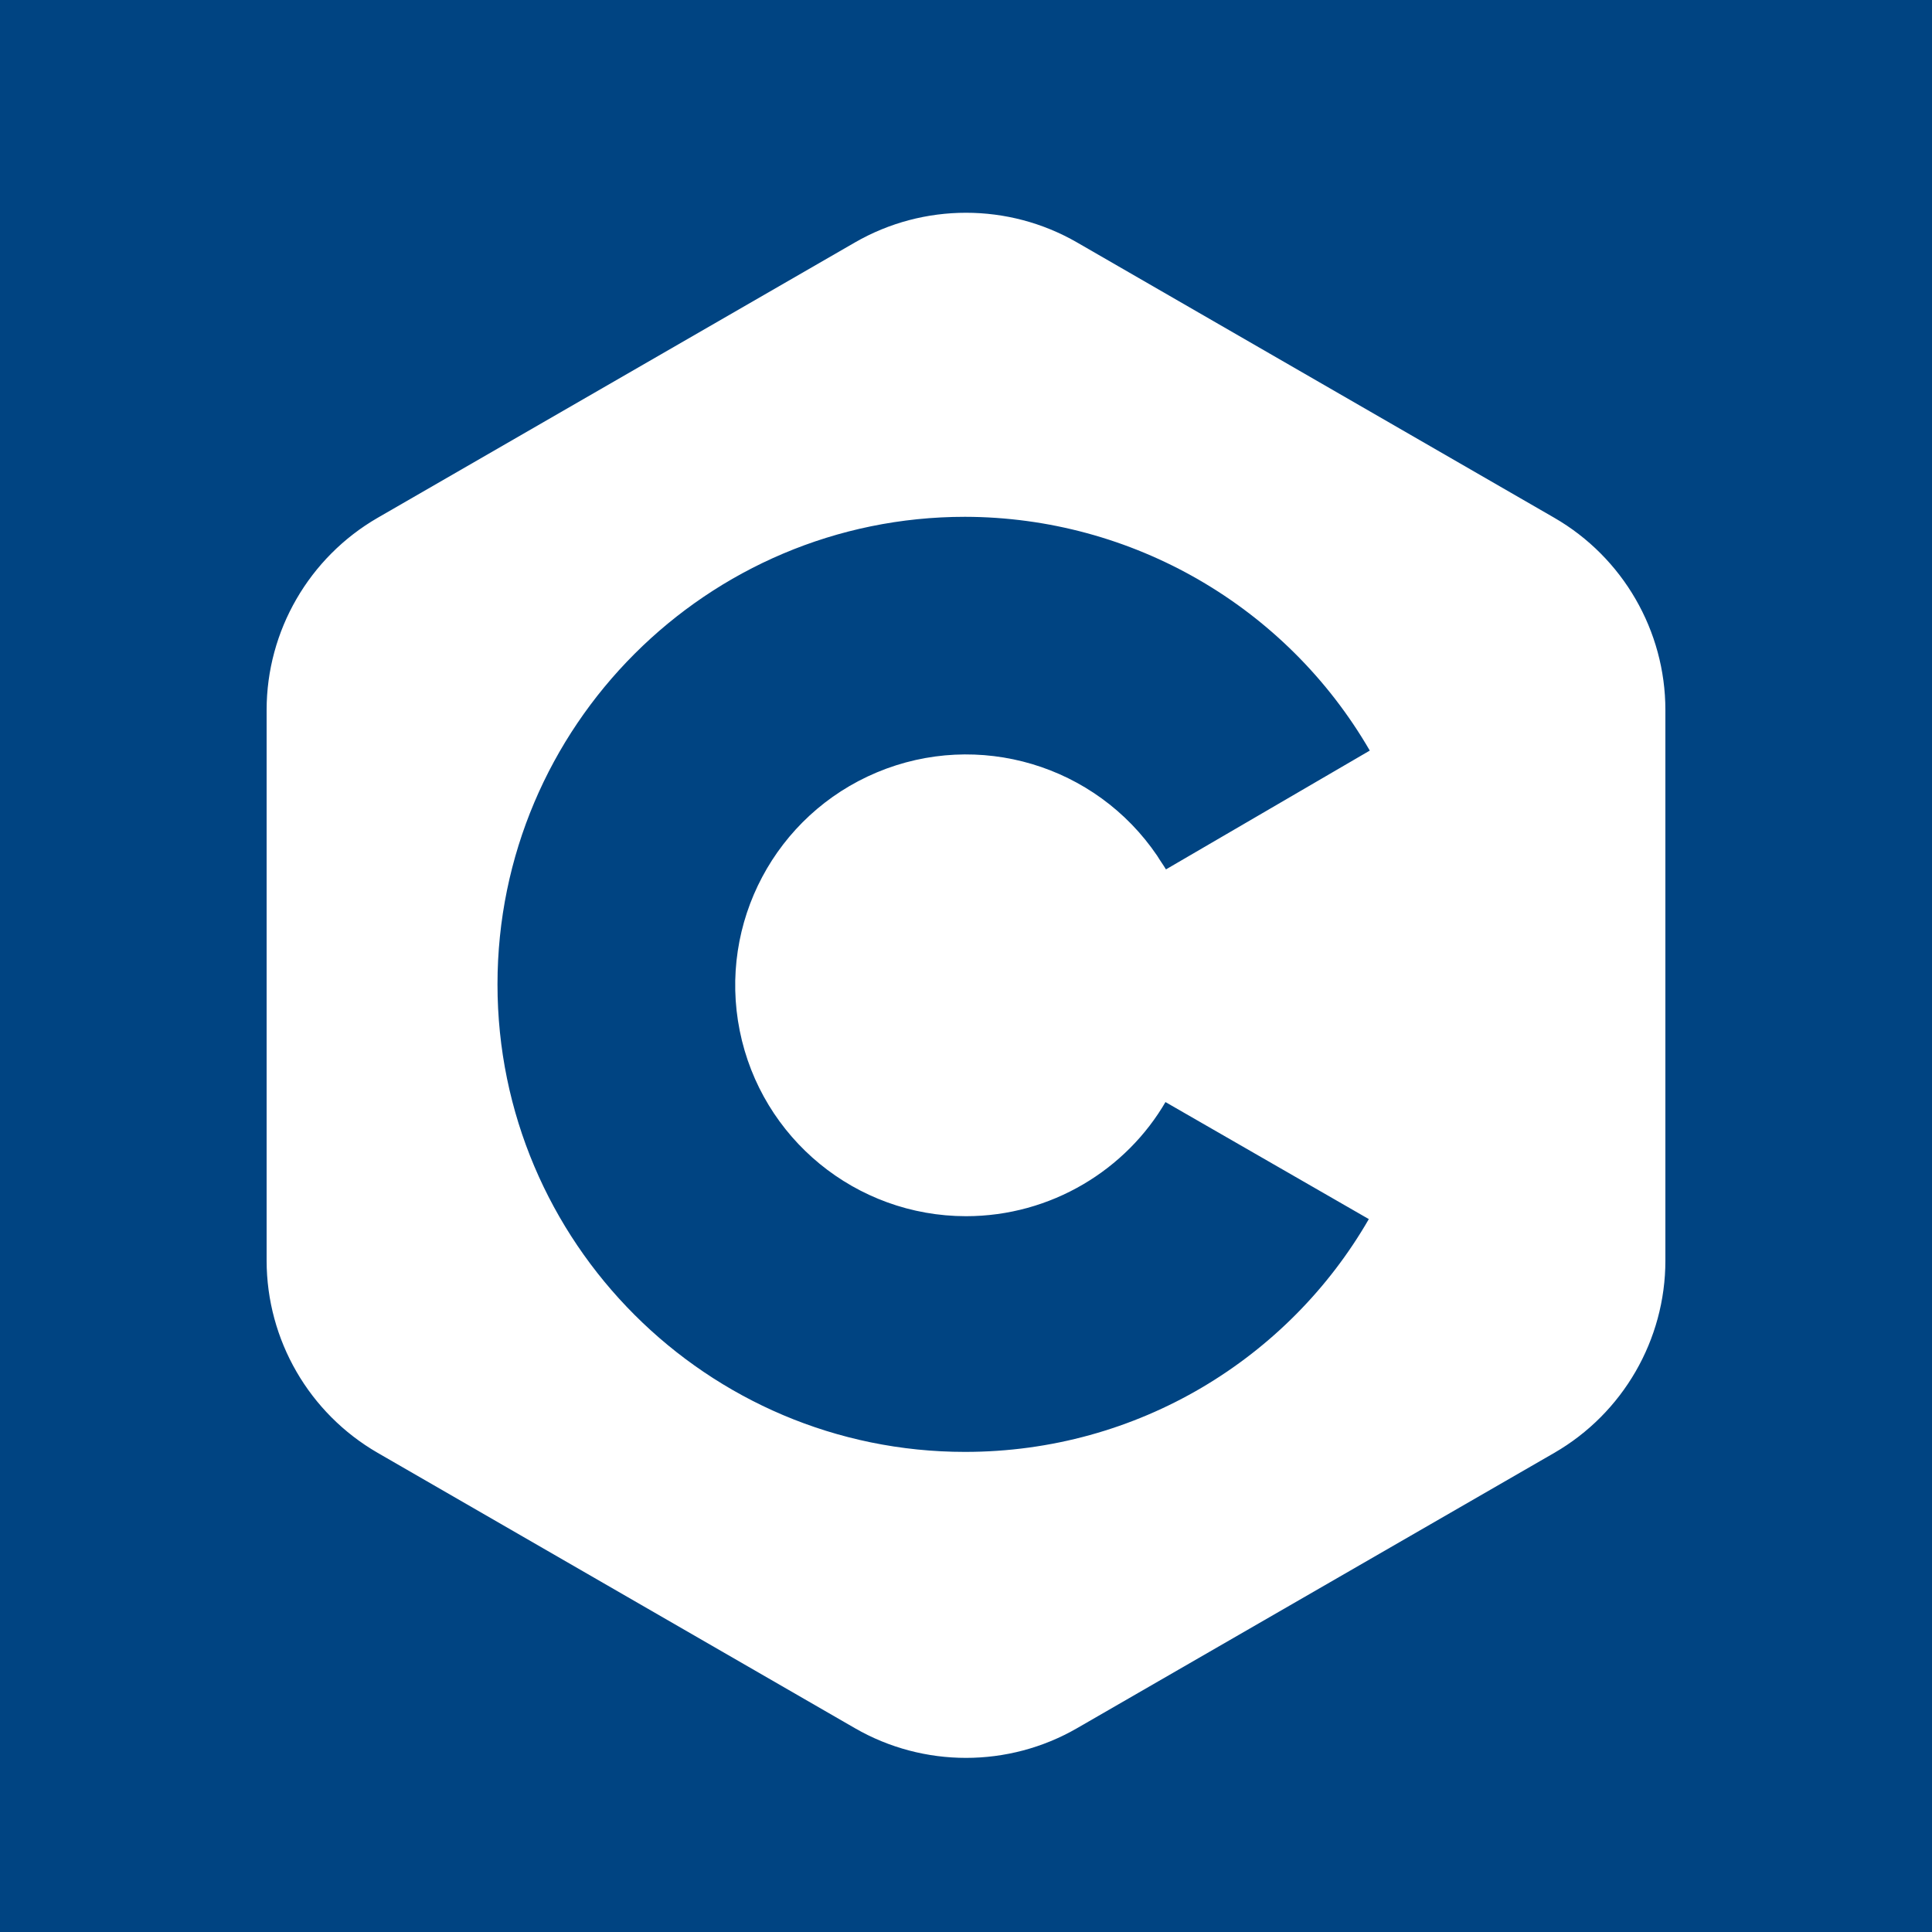
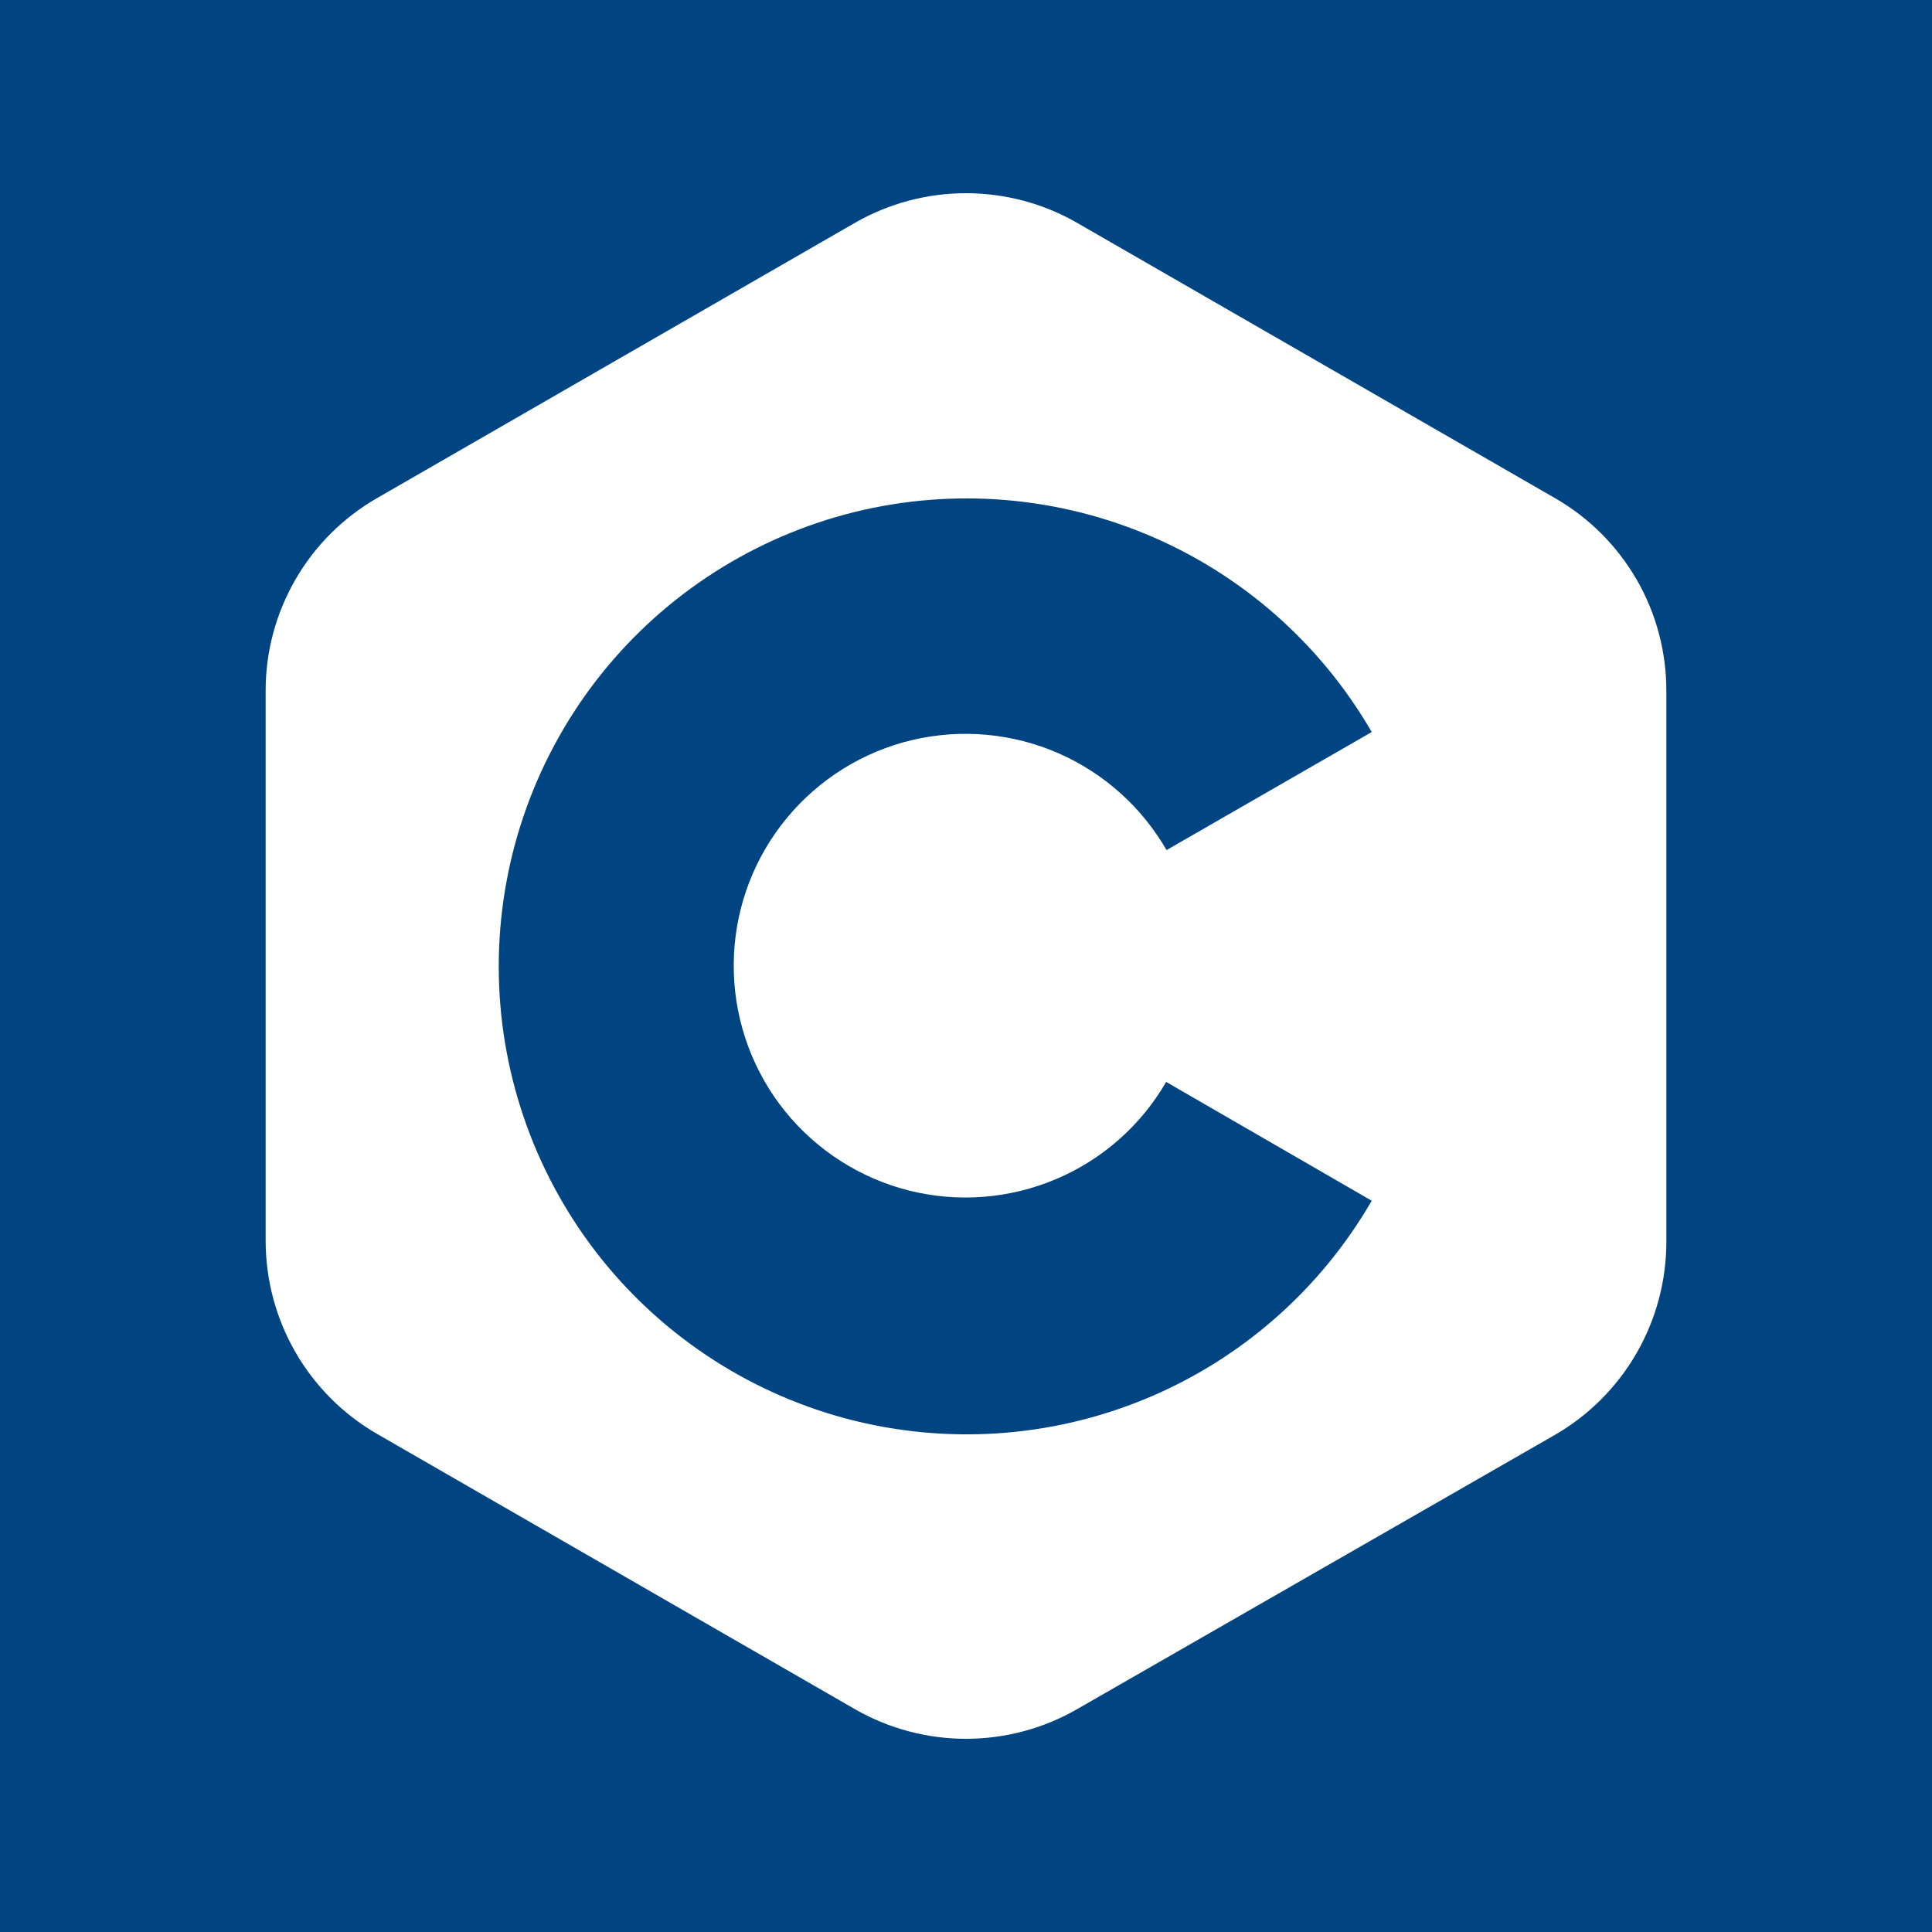
<svg xmlns="http://www.w3.org/2000/svg" viewBox="0 0 20 20">
-   <path style="fill:#004482" d="M0 0h20v20H0z" />
-   <path d="m3.91 5.36 4.94-2.85c.71-.41 1.59-.41 2.3 0l4.94 2.85c.71.41 1.15 1.17 1.15 1.99v5.7c0 .82-.44 1.58-1.15 1.99l-4.94 2.85c-.71.41-1.59.41-2.3 0l-4.94-2.85a2.301 2.301 0 0 1-1.15-1.99v-5.7c0-.82.44-1.58 1.15-1.99Zm8.16 6.04c-.41.71-1.19 1.19-2.07 1.19a2.39 2.39 0 1 1 1.98-3.73c.03.05.06.09.09.14l2.11-1.23a4.854 4.854 0 0 0-4.19-2.42c-2.67 0-4.84 2.17-4.84 4.84s2.17 4.84 4.84 4.84c1.79 0 3.35-.97 4.18-2.41l-2.12-1.22Z" style="fill:#fff" />
+   <rect width="100%" height="100%" fill="#004482" />
+   <path fill-rule="evenodd" clip-rule="evenodd" d="M8.848 2.308L3.902 5.157C3.552 5.359 3.261 5.648 3.059 5.998C2.857 6.347 2.75 6.743 2.75 7.146V12.844C2.75 13.249 2.856 13.646 3.058 13.997C3.26 14.348 3.551 14.64 3.902 14.843L8.848 17.692C9.199 17.894 9.596 18 10 18C10.404 18 10.802 17.894 11.152 17.692L16.098 14.853C16.449 14.65 16.74 14.358 16.942 14.007C17.144 13.656 17.25 13.259 17.25 12.854V7.156C17.251 6.751 17.146 6.353 16.944 6.002C16.741 5.651 16.45 5.359 16.098 5.157L11.152 2.308C10.802 2.106 10.404 2 10 2C9.596 2 9.199 2.106 8.848 2.308ZM11.858 14.481C12.843 14.074 13.666 13.353 14.2 12.43L12.072 11.2C11.811 11.651 11.41 12.005 10.93 12.207C10.45 12.41 9.917 12.451 9.412 12.325C8.906 12.198 8.456 11.91 8.128 11.505C7.801 11.1 7.614 10.599 7.597 10.078C7.579 9.557 7.731 9.045 8.031 8.618C8.33 8.192 8.76 7.874 9.256 7.713C9.752 7.553 10.286 7.558 10.779 7.728C11.271 7.898 11.695 8.224 11.986 8.656C12.018 8.703 12.048 8.751 12.076 8.8L14.2 7.578C13.666 6.655 12.843 5.934 11.858 5.527C10.873 5.12 9.781 5.049 8.751 5.325C7.722 5.602 6.812 6.21 6.163 7.056C5.515 7.902 5.163 8.938 5.163 10.004C5.163 11.07 5.515 12.106 6.163 12.952C6.812 13.798 7.722 14.406 8.751 14.683C9.781 14.959 10.873 14.888 11.858 14.481Z" fill="white" />
</svg>
